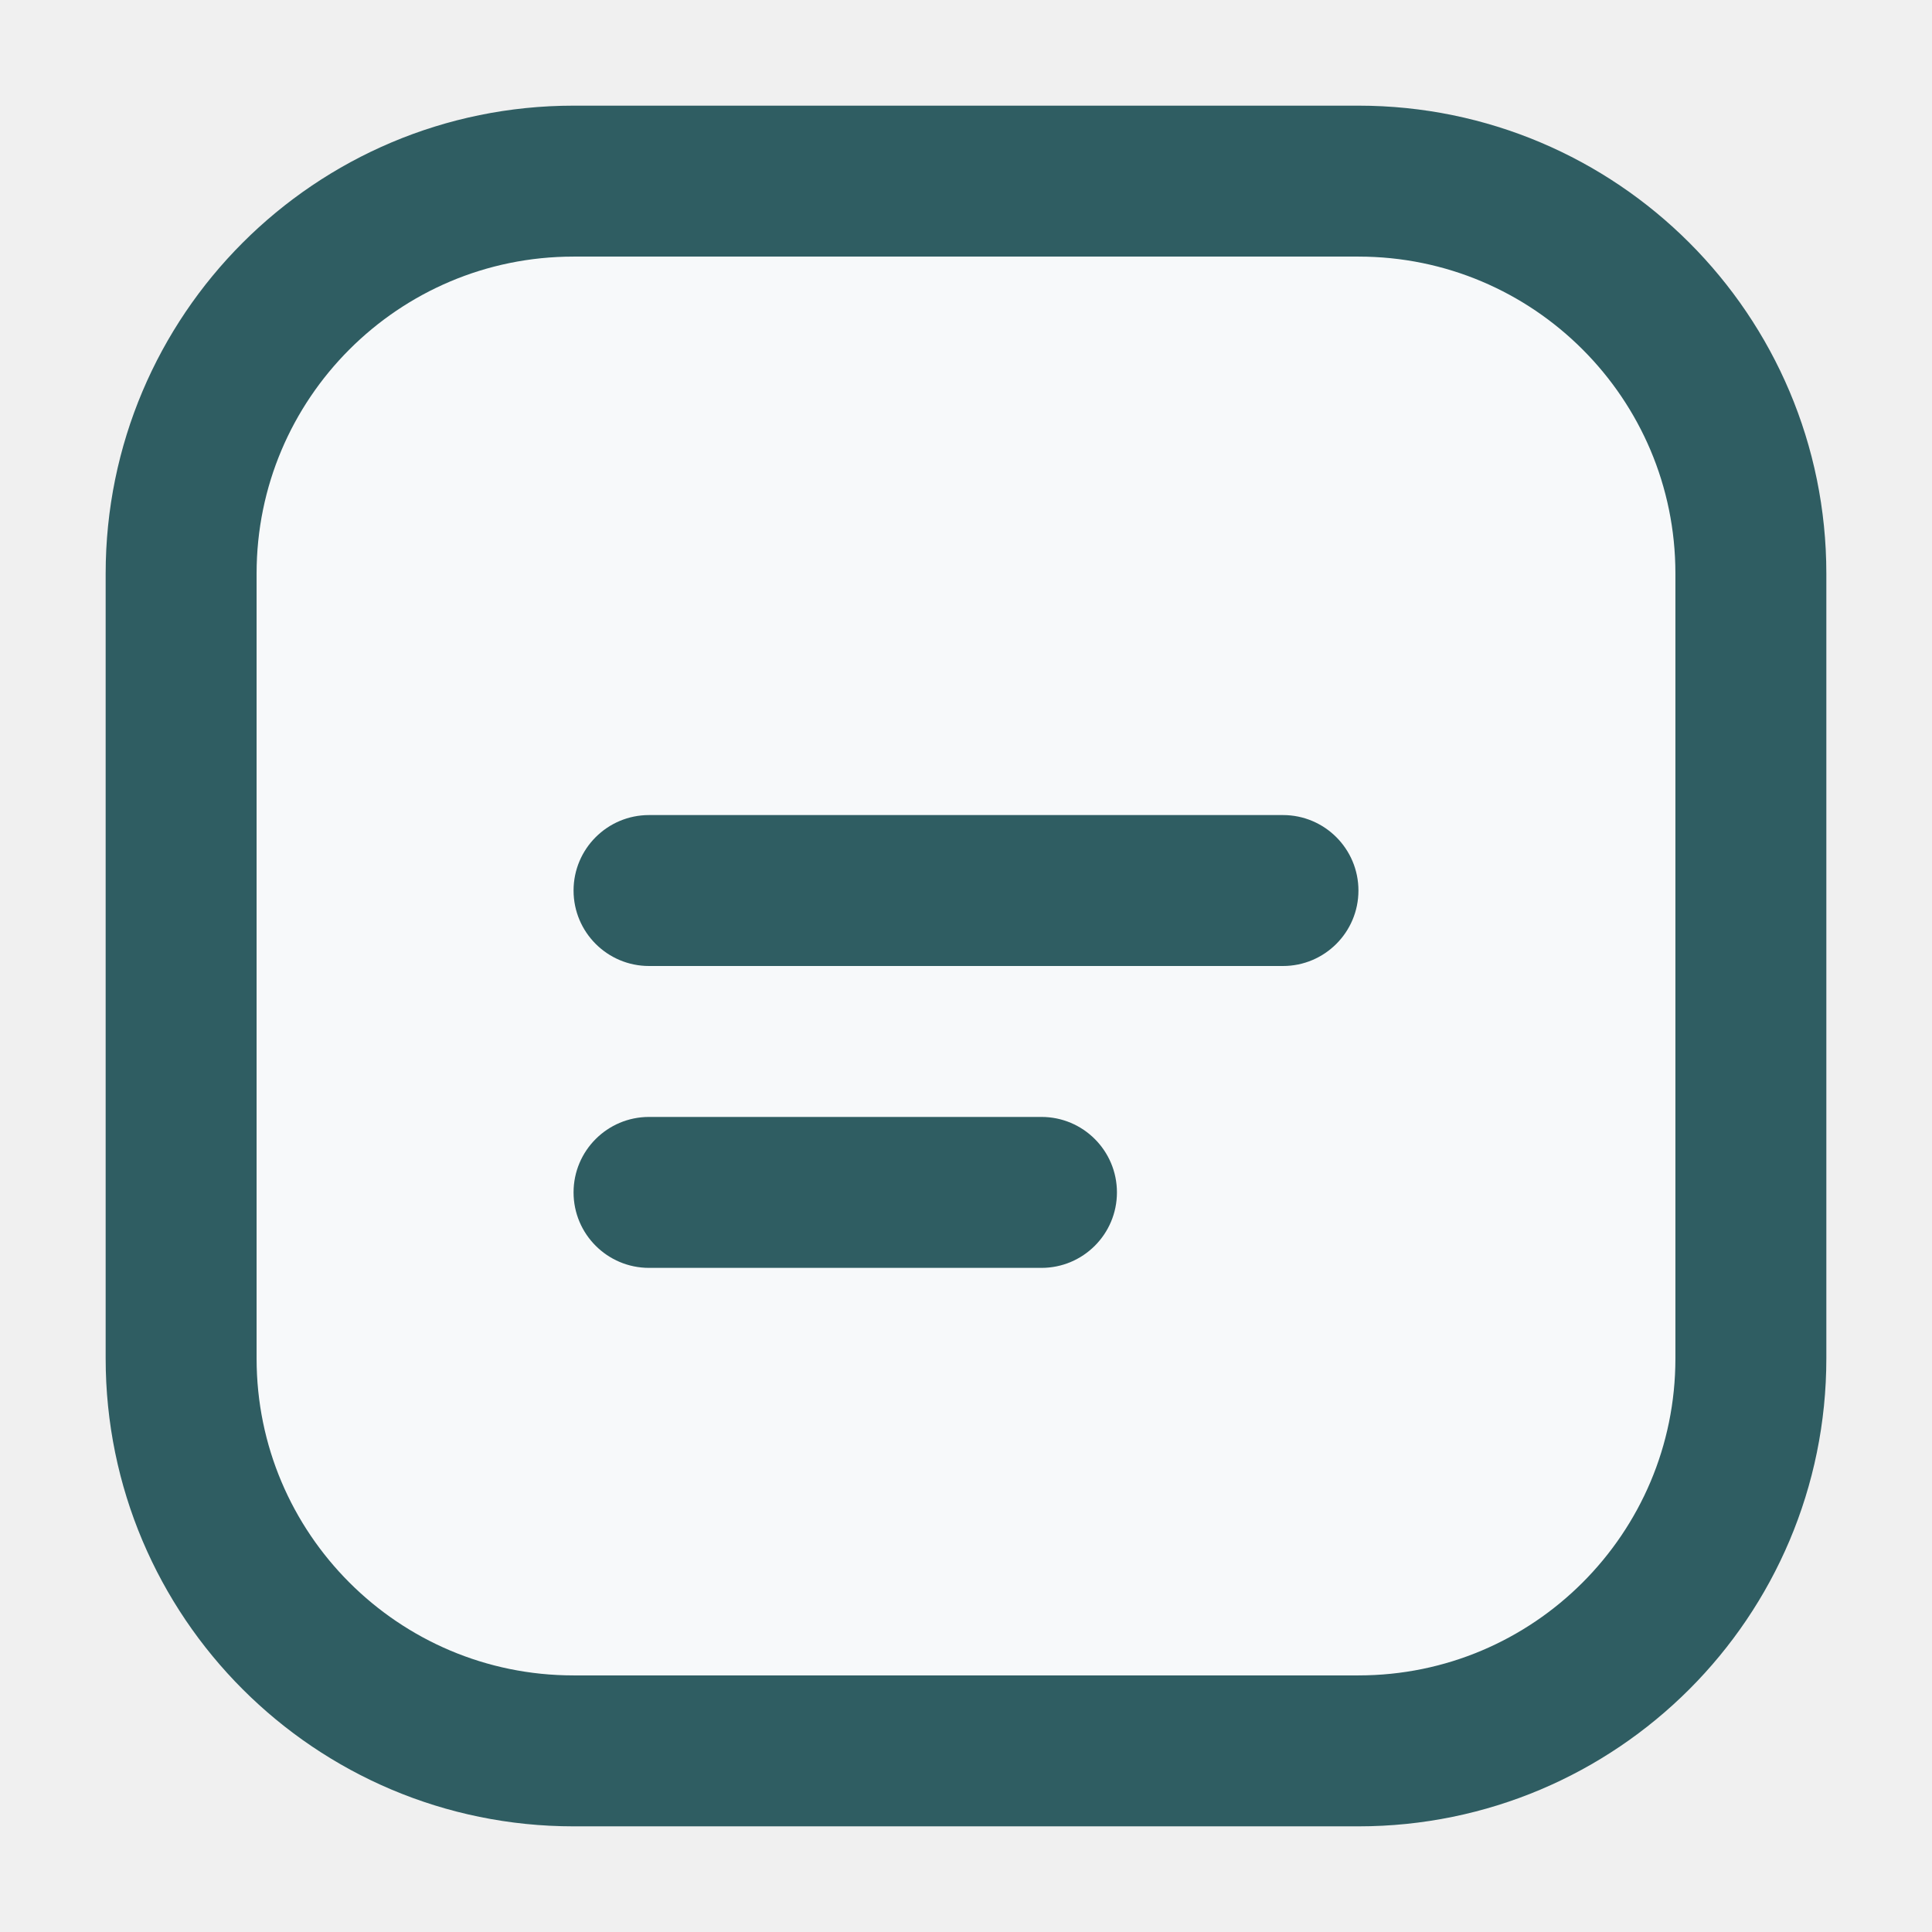
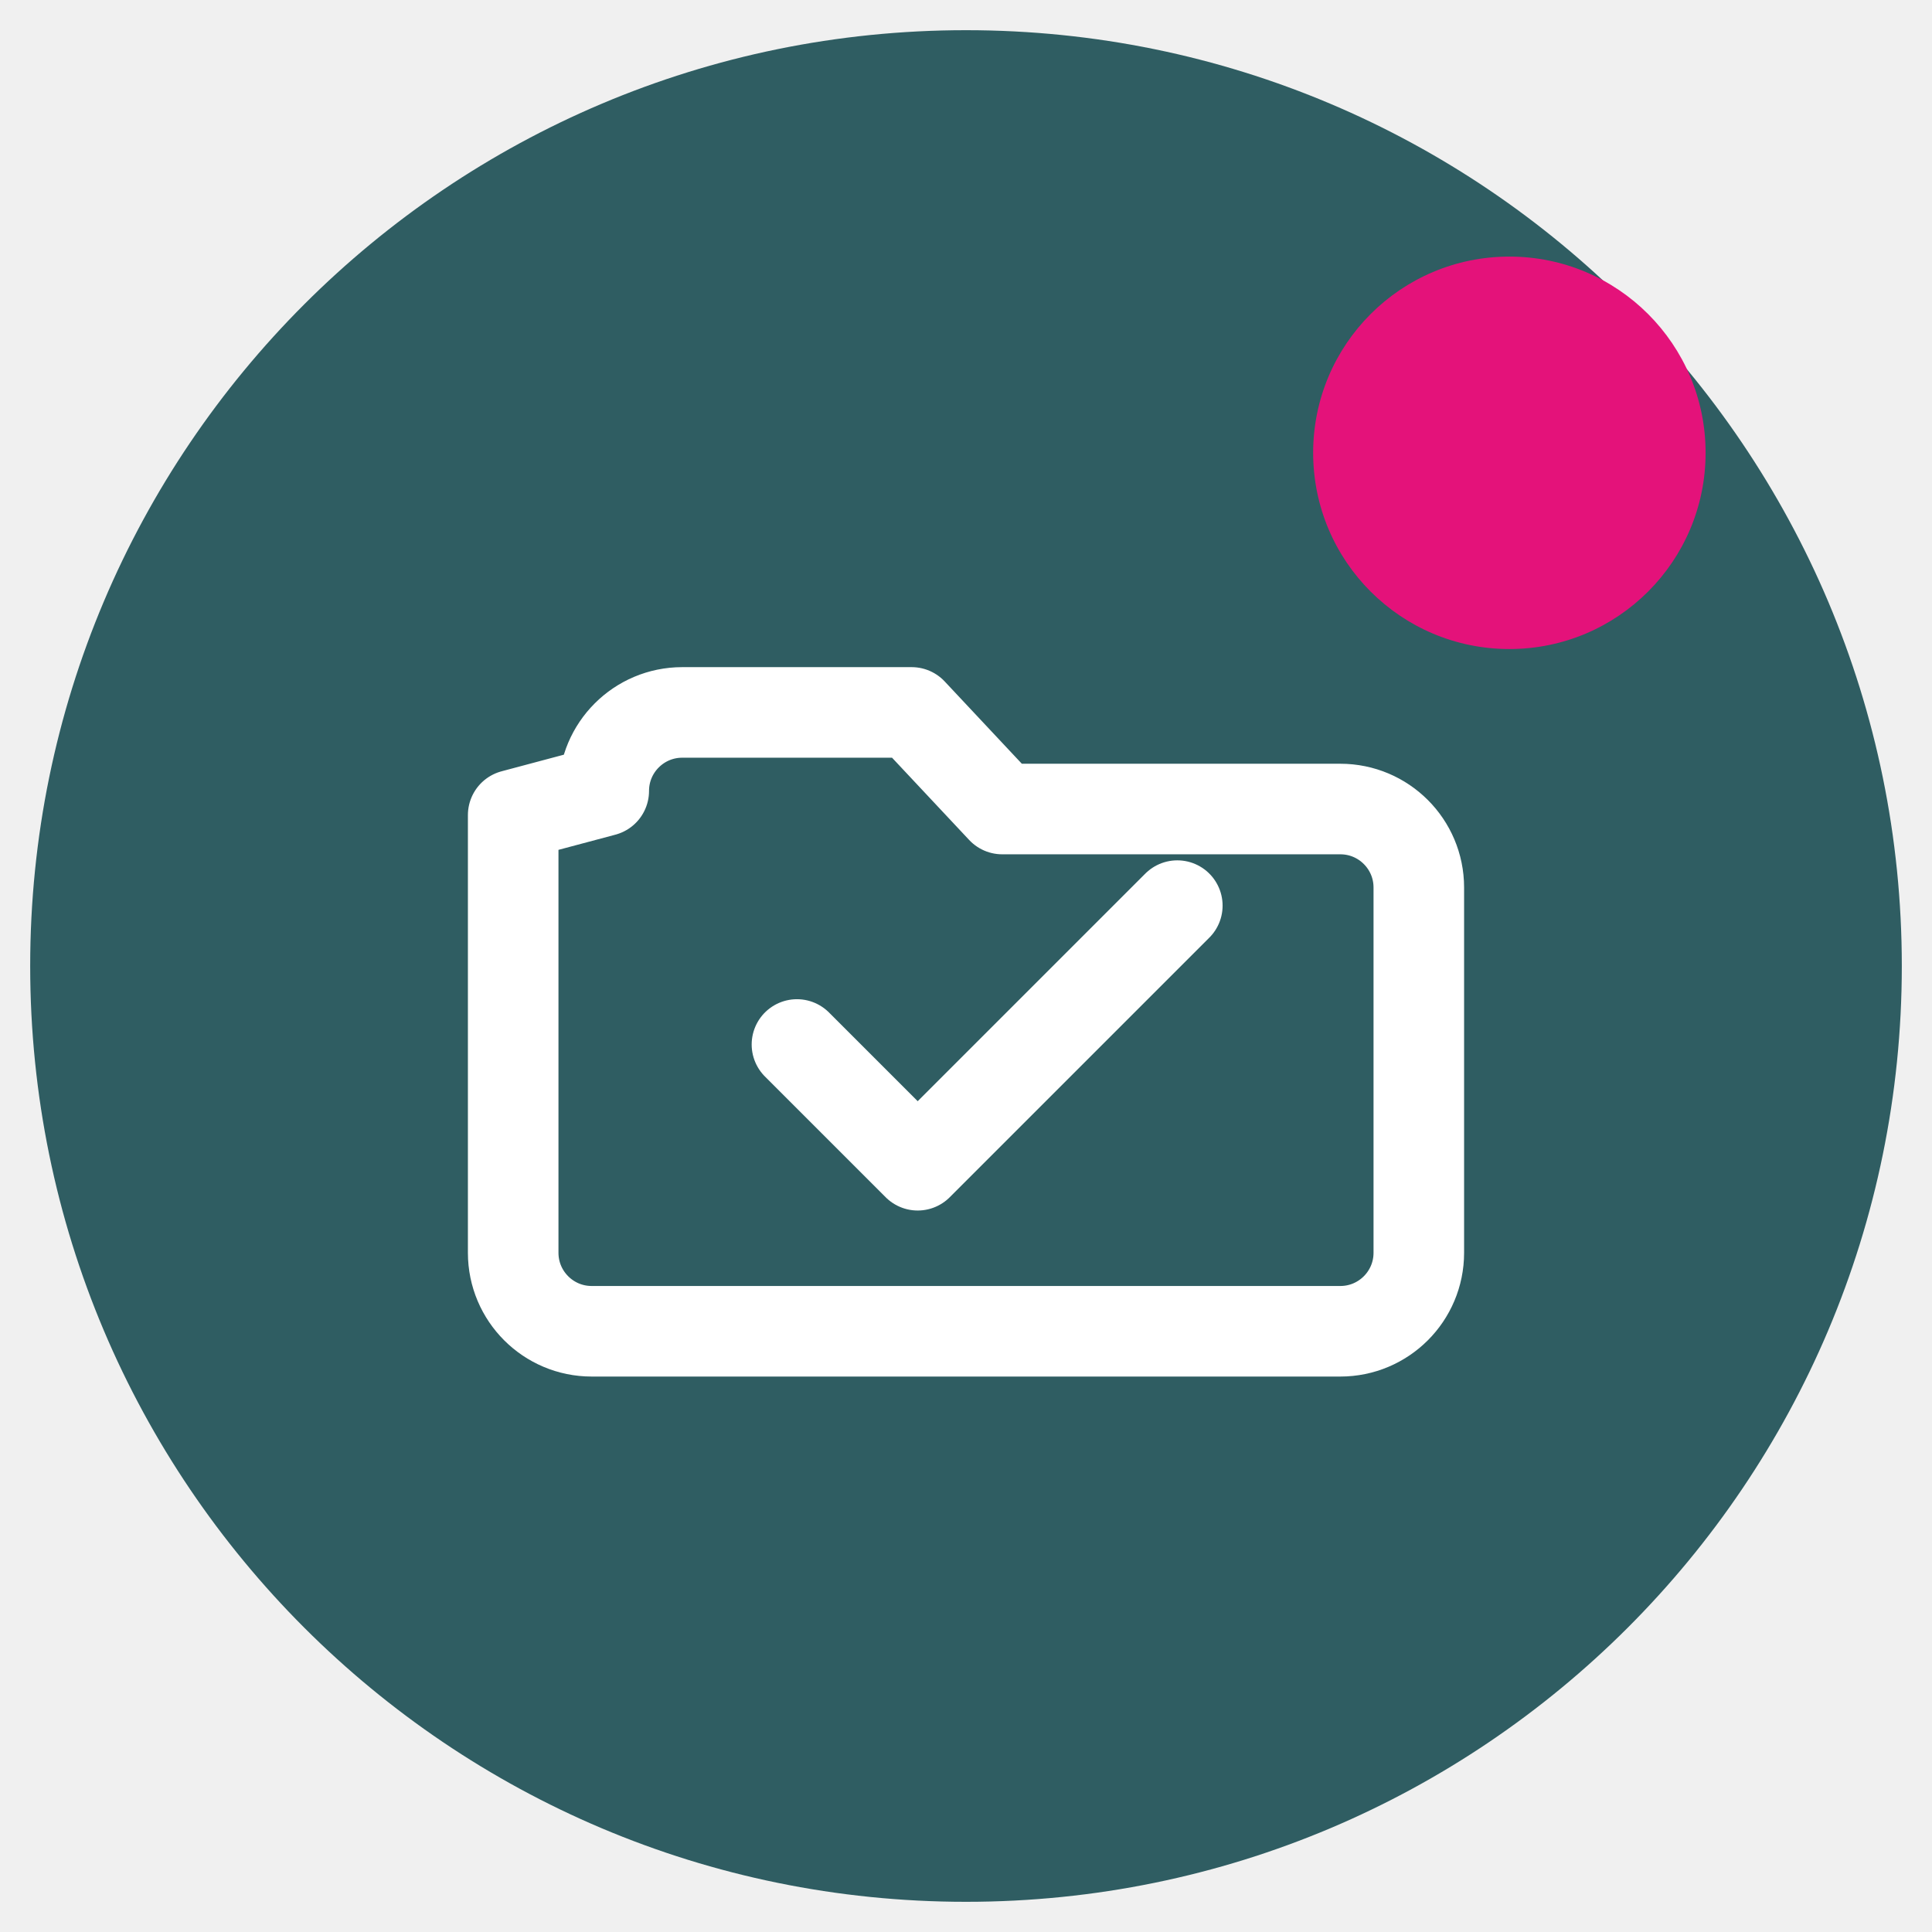
<svg xmlns="http://www.w3.org/2000/svg" viewBox="0 0 64 64" role="img" aria-label="Pastinha Médica">
-   <rect x="6" y="6" width="52" height="52" rx="13" fill="#F7F9FA" stroke="#2F5D62" stroke-width="5" />
-   <rect x="19" y="27" width="26" height="5" rx="2.5" fill="#2F5D62" />
-   <rect x="19" y="37" width="18" height="5" rx="2.5" fill="#2F5D62" />
+   <circle cx="32" cy="32" r="31" fill="#2F5D62" />
+   <path d="M17 27 v14.5 a2.6 2.6 0 0 0 2.6 2.6 h24.8 a2.6 2.6 0 0 0 2.6 -2.6 V29.4 a2.6 2.6 0 0 0 -2.6 -2.6 H33.2 l-3 -3.2 h-7.6 a2.6 2.6 0 0 0 -2.6 2.6 z" fill="none" stroke="#FFFFFF" stroke-width="3" stroke-linejoin="round" />
+   <path d="M26.4 34.6 l4 4 L39 30" fill="none" stroke="#FFFFFF" stroke-width="3" stroke-linecap="round" stroke-linejoin="round" />
+   <circle cx="50" cy="15" r="6.5" fill="#E4127A" />
</svg>
